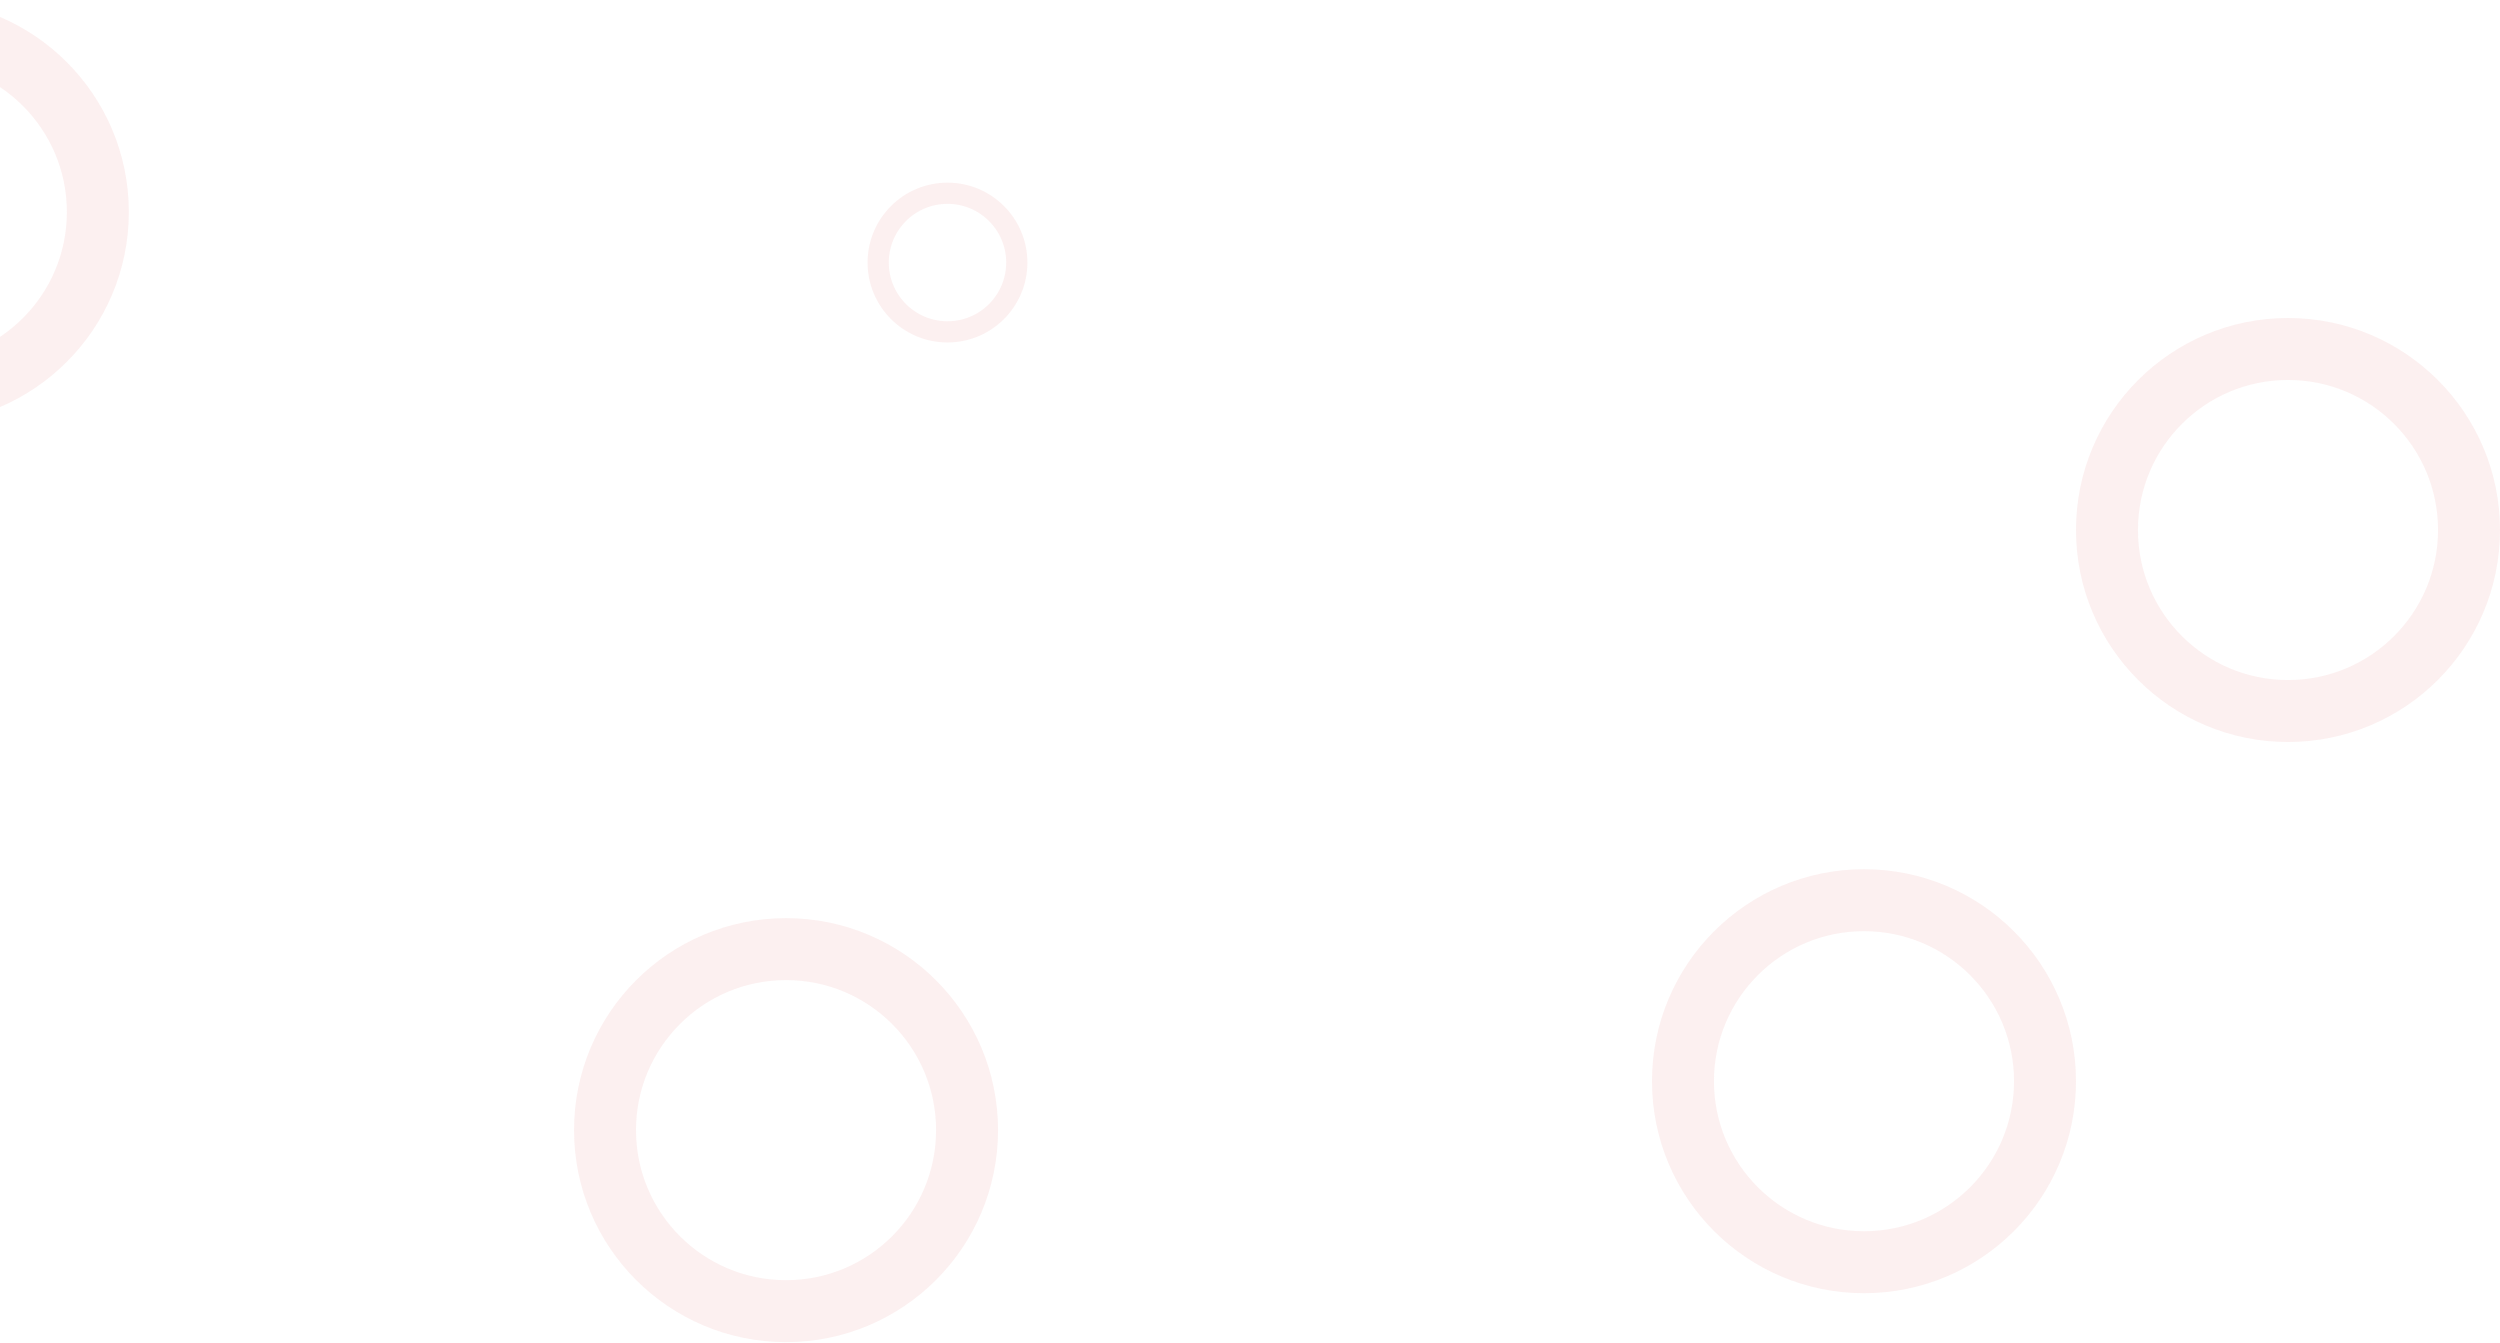
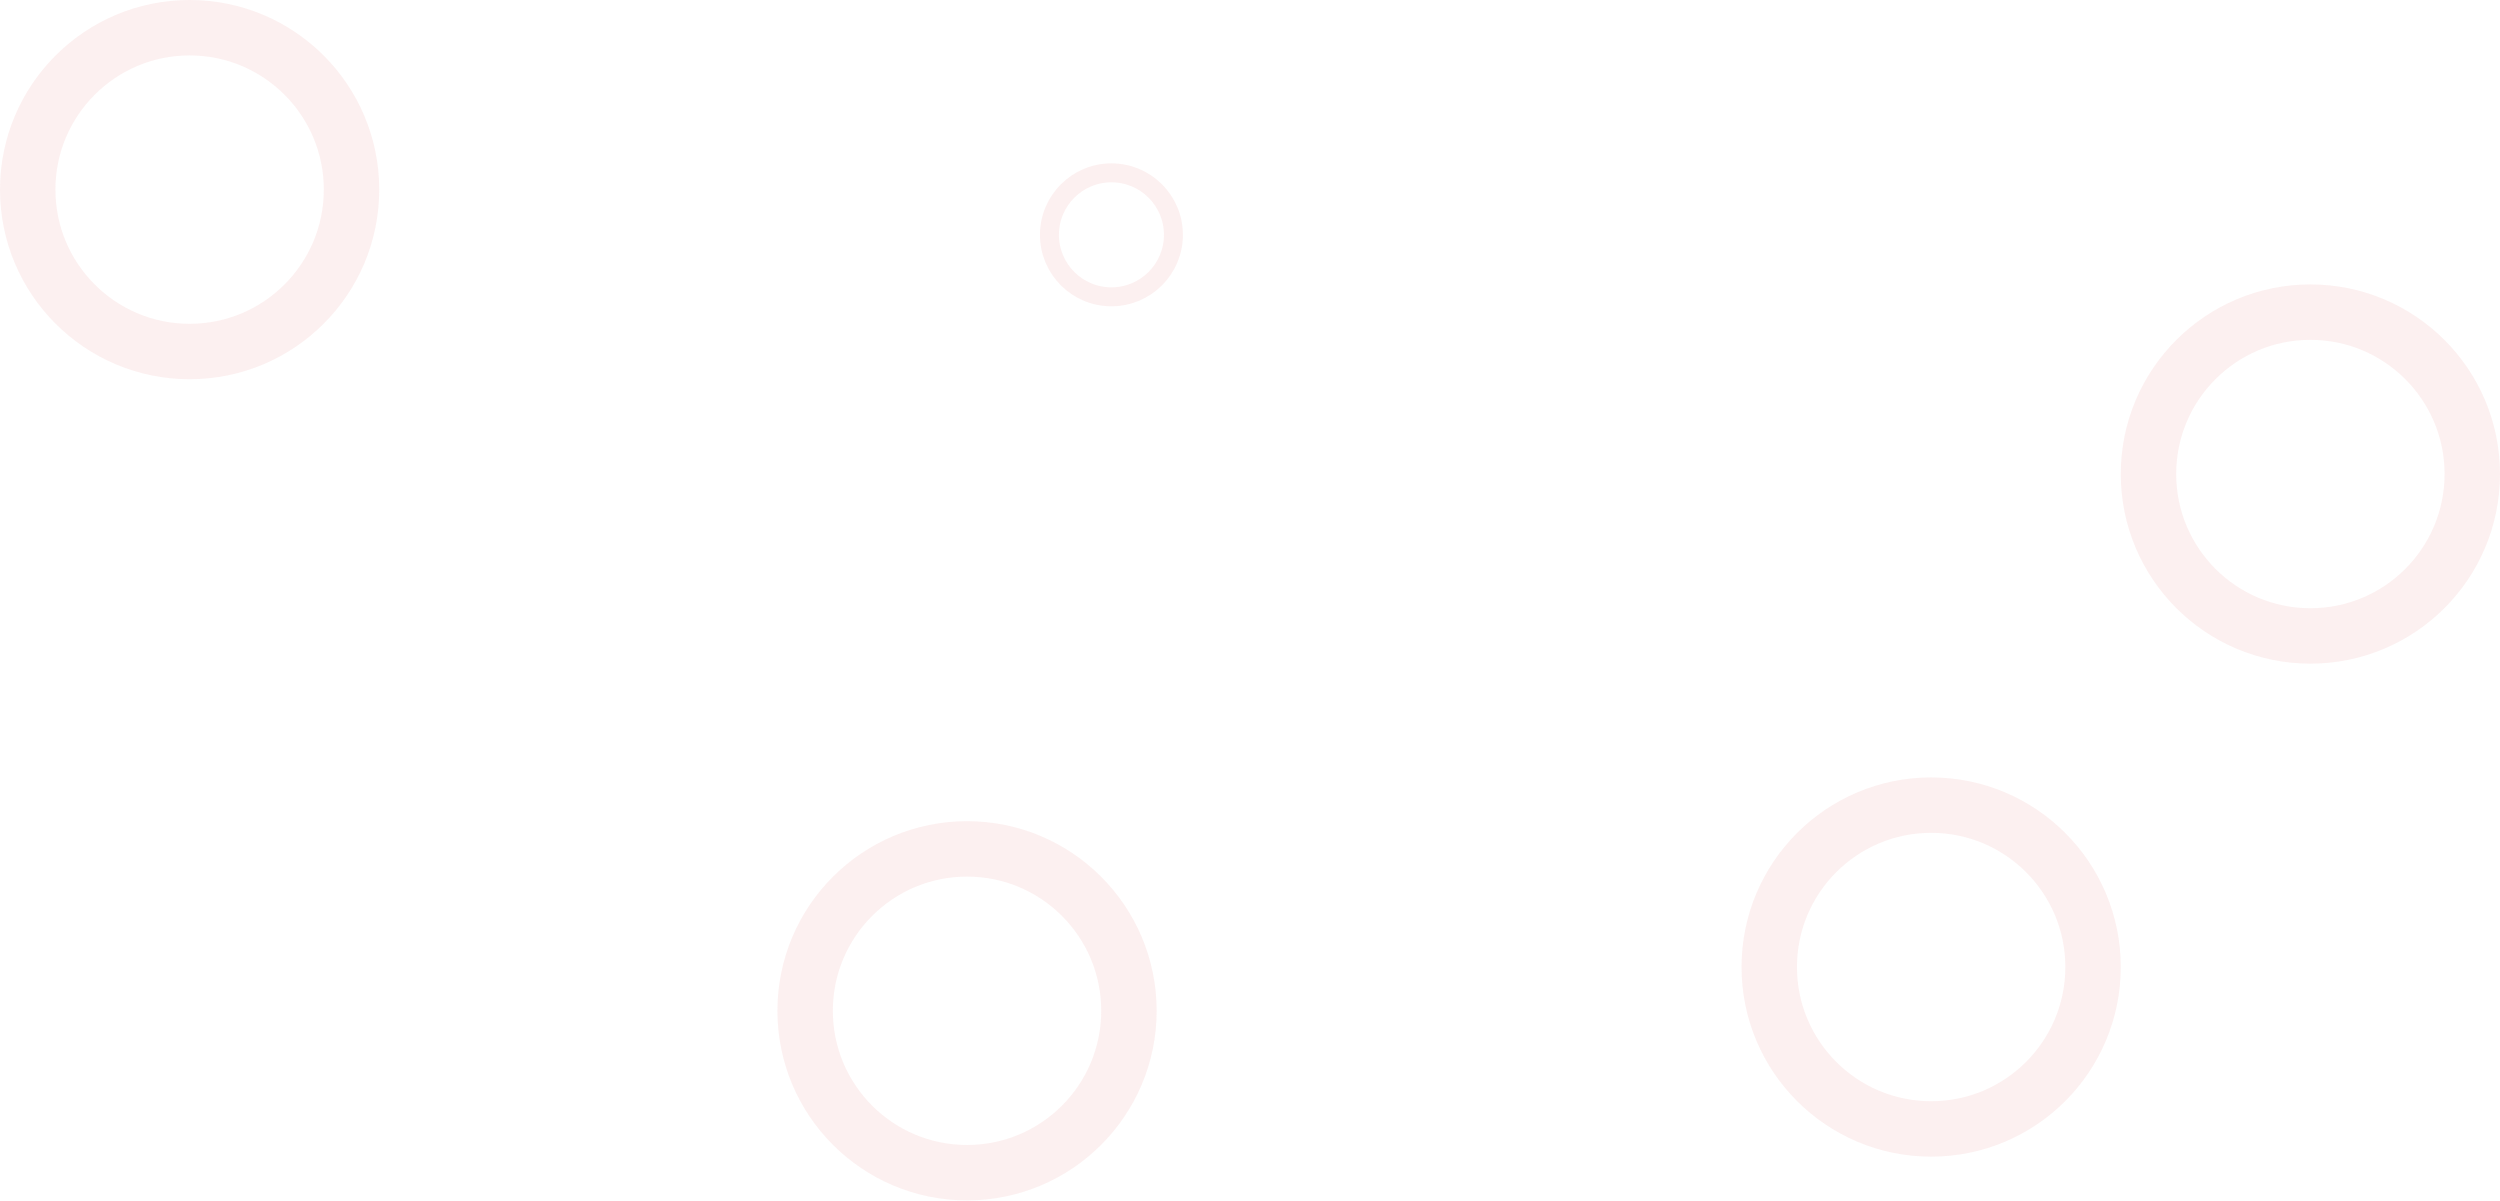
- <svg xmlns="http://www.w3.org/2000/svg" width="1533" height="823" viewBox="0 0 1533 823" fill="none">
-   <circle cx="1403" cy="325" r="111" stroke="#F8DEDE" stroke-opacity="0.45" stroke-width="38" />
-   <circle cx="1143" cy="663" r="111" stroke="#F8DEDE" stroke-opacity="0.45" stroke-width="38" />
-   <circle cx="581" cy="161" r="42.5" stroke="#F8DEDE" stroke-opacity="0.45" stroke-width="13" />
-   <circle cx="-51" cy="130" r="111" stroke="#F8DEDE" stroke-opacity="0.45" stroke-width="38" />
-   <circle cx="482" cy="693" r="111" stroke="#F8DEDE" stroke-opacity="0.45" stroke-width="38" />
+ <svg xmlns="http://www.w3.org/2000/svg" width="1714" height="823" viewBox="0 0 1714 823" fill="none">
+   <circle cx="1584" cy="325" r="111" stroke="#F8DEDE" stroke-opacity="0.45" stroke-width="38" />
+   <circle cx="1324" cy="663" r="111" stroke="#F8DEDE" stroke-opacity="0.45" stroke-width="38" />
+   <circle cx="762" cy="161" r="42.5" stroke="#F8DEDE" stroke-opacity="0.45" stroke-width="13" />
+   <circle cx="130" cy="130" r="111" stroke="#F8DEDE" stroke-opacity="0.45" stroke-width="38" />
+   <circle cx="663" cy="693" r="111" stroke="#F8DEDE" stroke-opacity="0.45" stroke-width="38" />
</svg>
